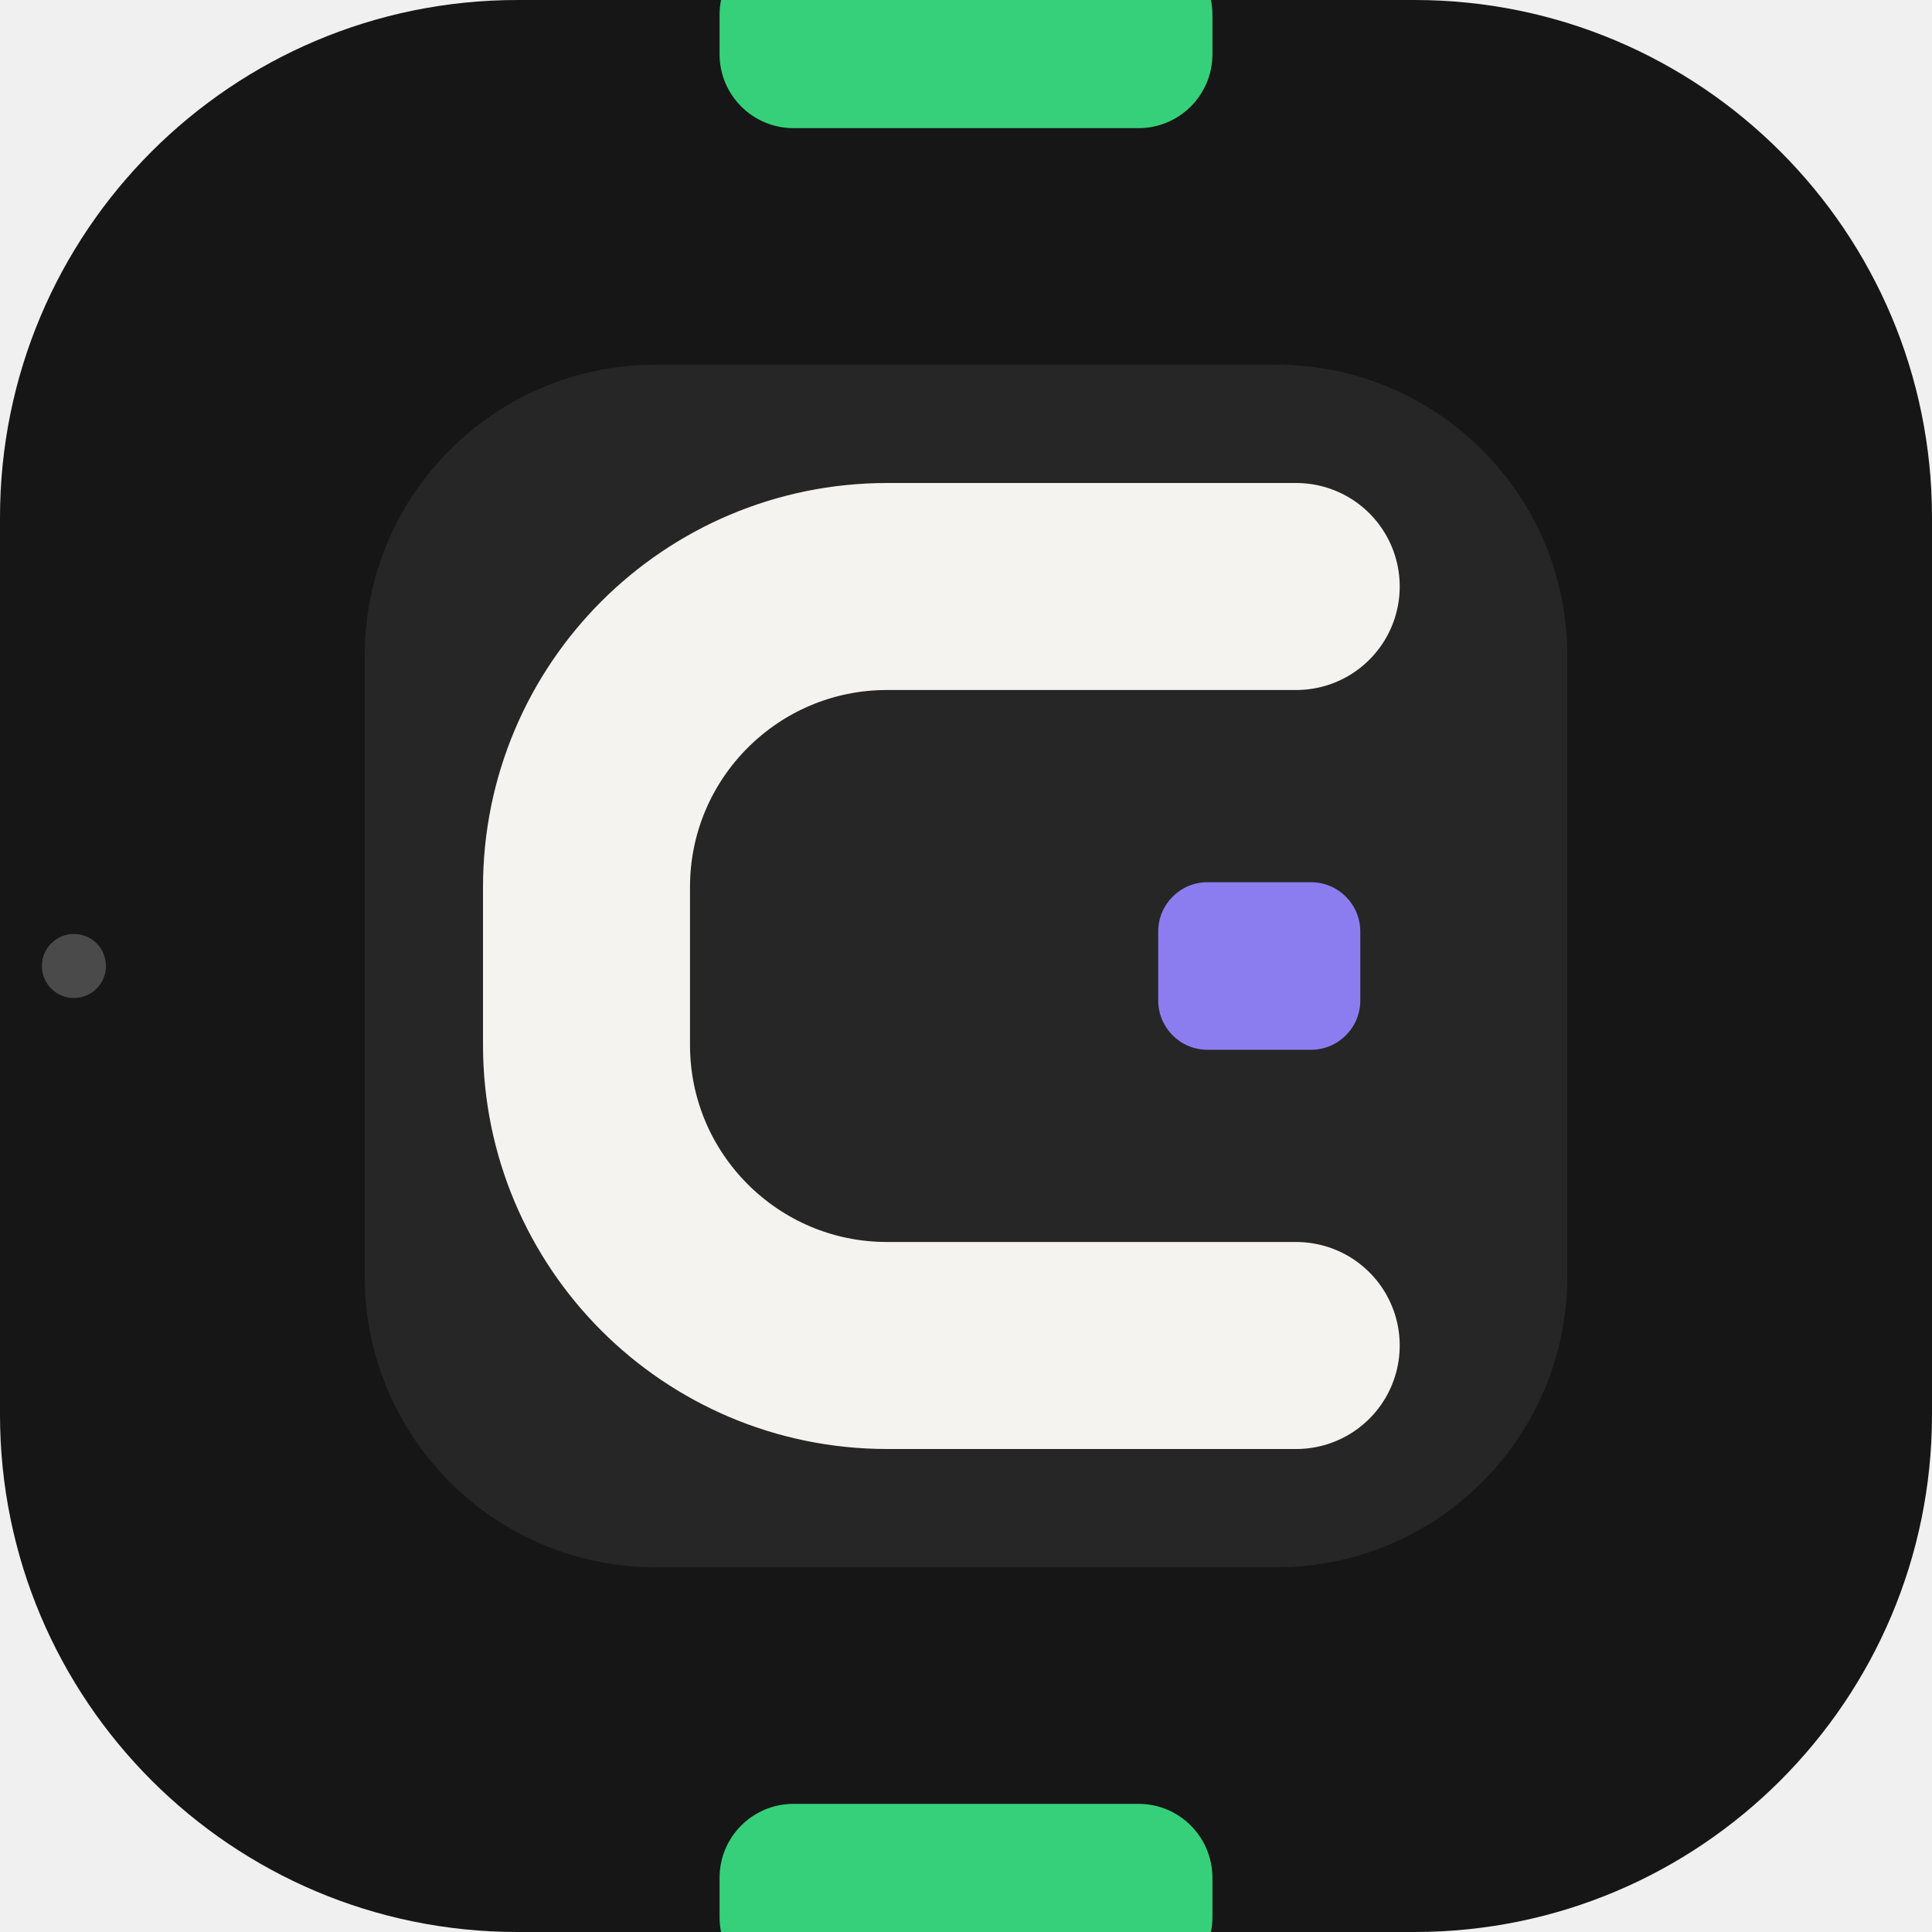
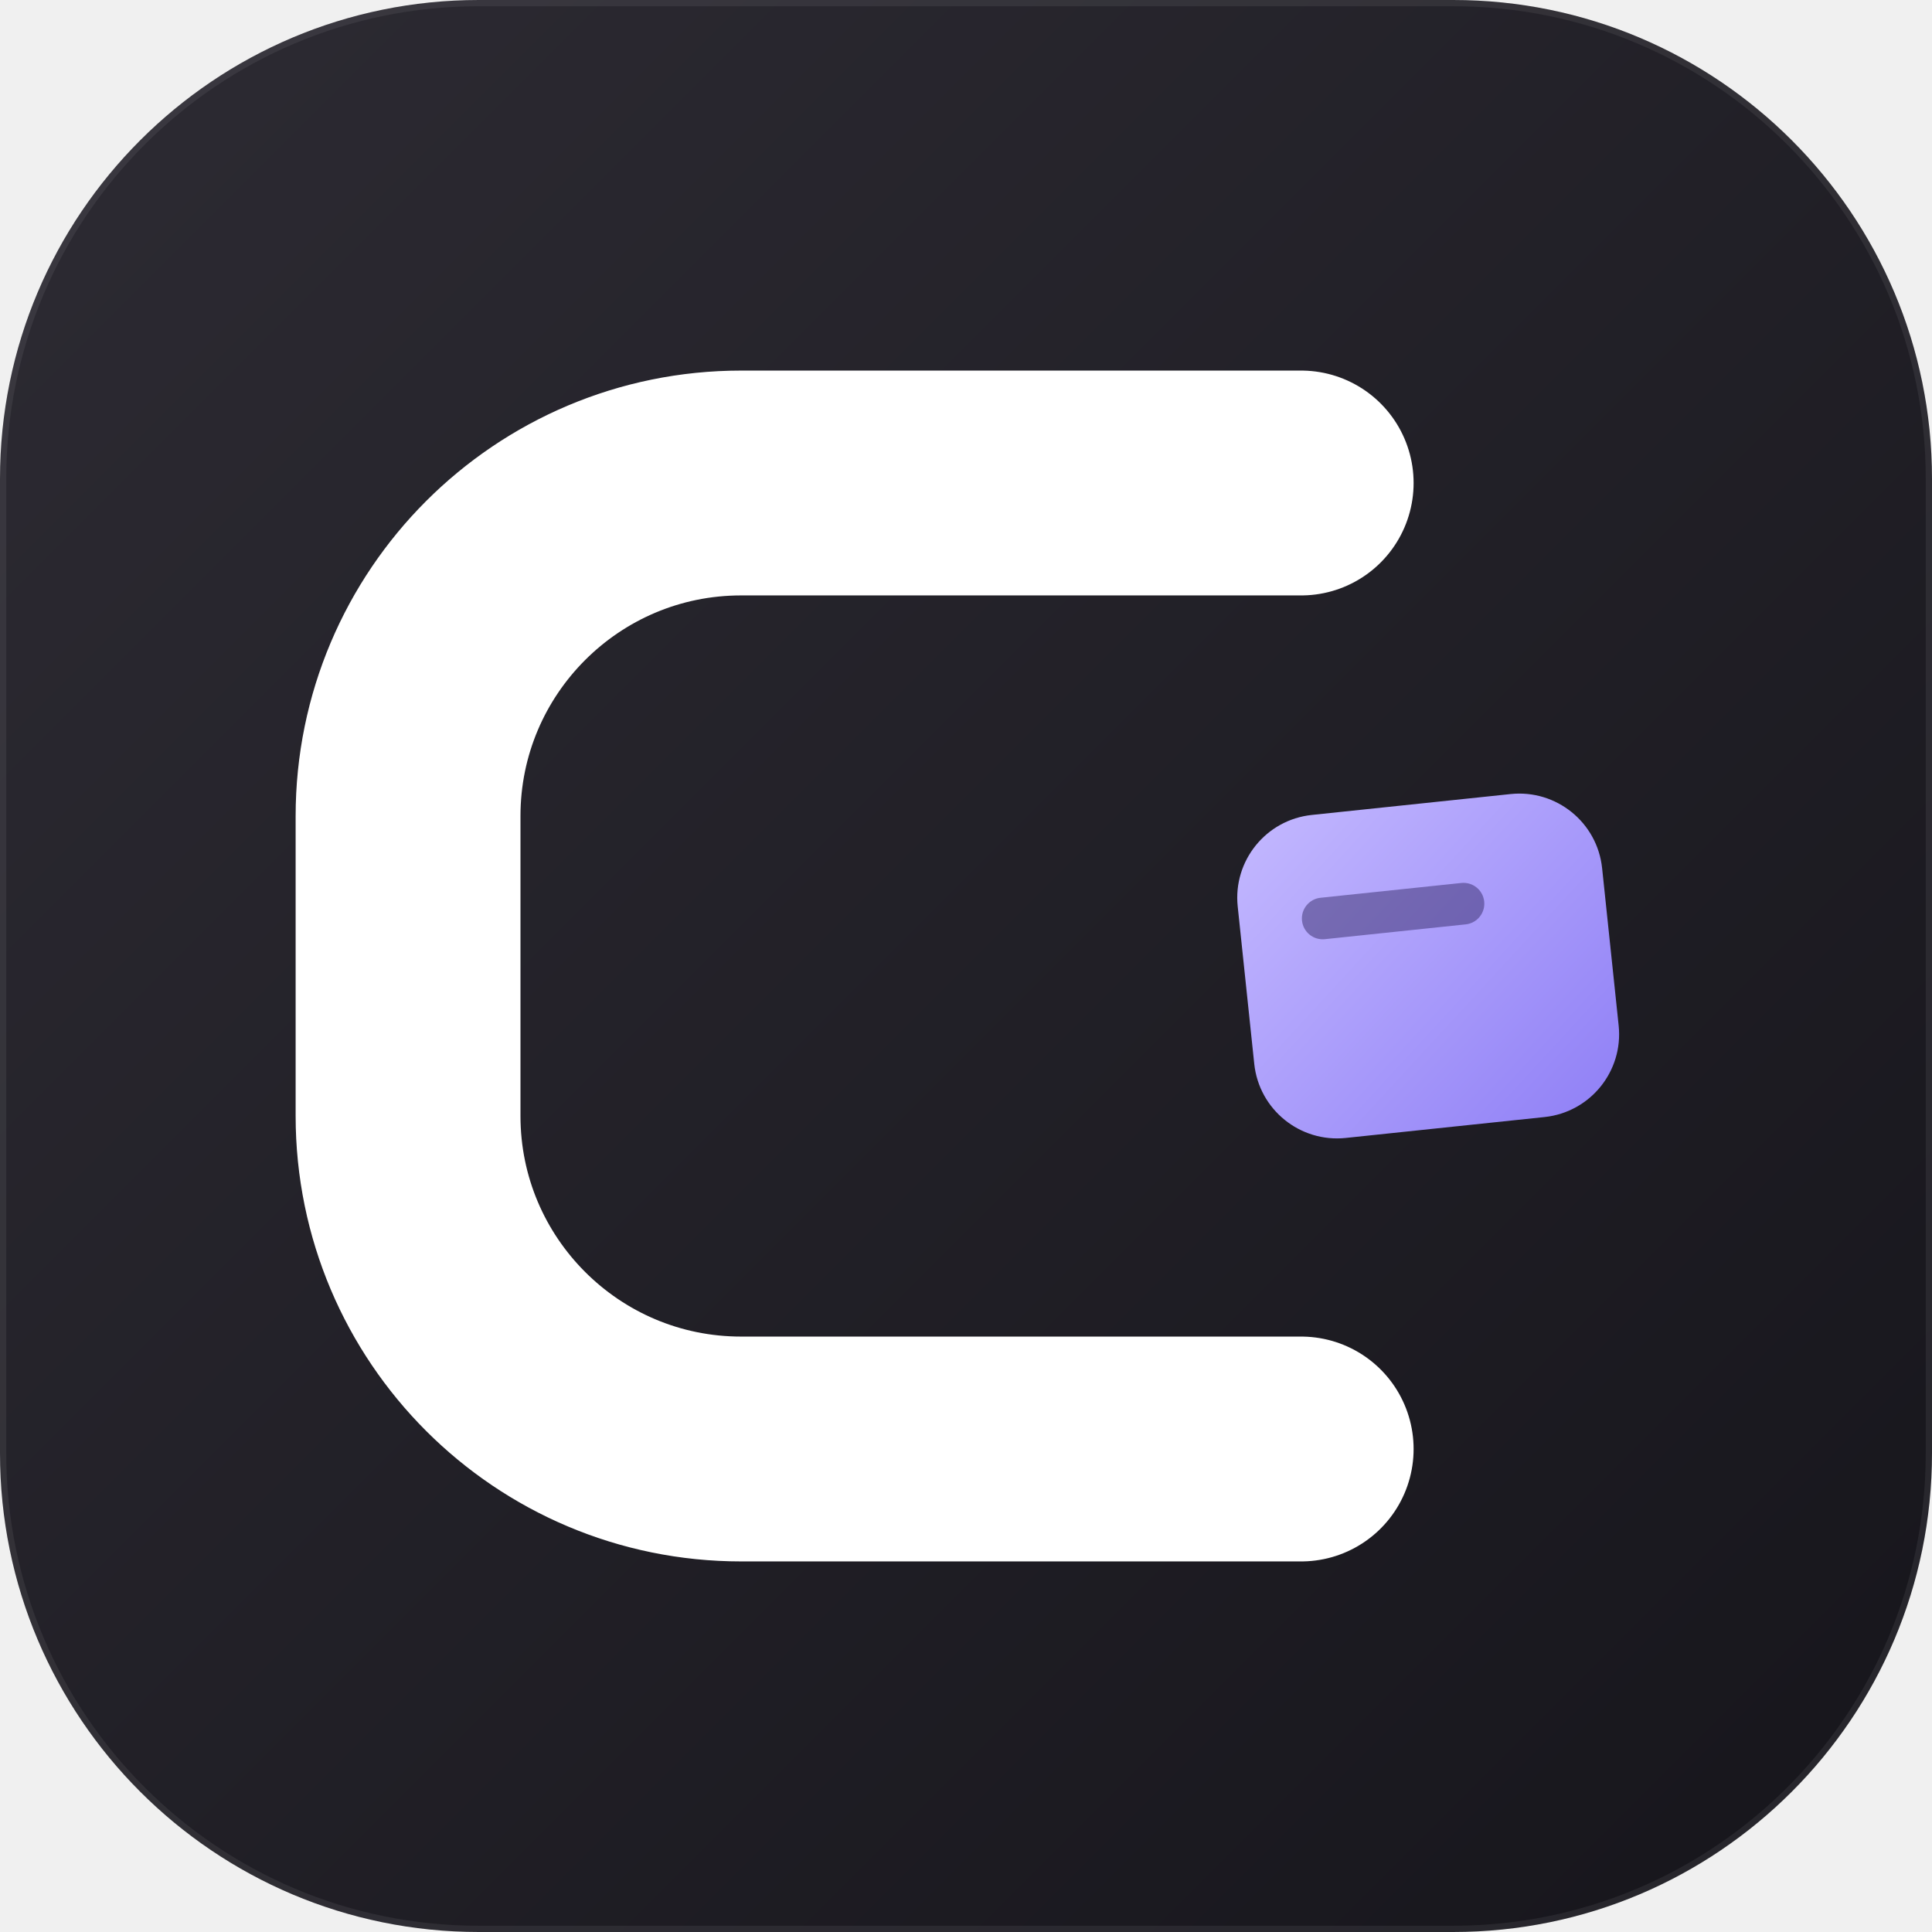
- <svg xmlns="http://www.w3.org/2000/svg" viewBox="0 0 784 784" width="784" height="784">
-   <g transform="translate(0.00 0.00) scale(1) translate(-120 -120)">
-     <rect x="120" y="120" width="784" height="784" rx="210" fill="#161616" />
-     <rect x="412" y="96" width="200" height="76" rx="30" fill="#36d07a" />
-     <rect x="412" y="852" width="200" height="76" rx="30" fill="#36d07a" />
-     <rect x="268" y="268" width="488" height="488" rx="118" fill="#262626" />
-     <path d="M646 358H480A122 122 0 0 0 358 480V544A122 122 0 0 0 480 666H646" fill="none" stroke="#f4f3ef" stroke-width="84" stroke-linecap="round" stroke-linejoin="round" />
-     <rect x="590" y="478" width="82" height="68" rx="20" fill="#8b7df0" />
-     <circle cx="150" cy="512" r="13" fill="#4a4a4a" />
+ <svg xmlns="http://www.w3.org/2000/svg" viewBox="0 0 928 928" width="928" height="928">
+   <g transform="translate(0.00 0.00) scale(1) translate(-48 -48)">
+     <defs>
+       <linearGradient id="sq" x1="0" y1="0" x2="1" y2="1">
+         <stop offset="0" stop-color="#2d2b33" />
+         <stop offset="1" stop-color="#16151b" />
+       </linearGradient>
+       <linearGradient id="pu" x1="0" y1="0" x2="1" y2="1">
+         <stop offset="0" stop-color="#c4b9ff" />
+         <stop offset="1" stop-color="#8f7ff6" />
+       </linearGradient>
+     </defs>
+     <rect x="48" y="48" width="928" height="928" rx="230" fill="url(#sq)" />
+     <rect x="49.5" y="49.5" width="925" height="925" rx="228.5" fill="none" stroke="rgba(255,255,255,.07)" stroke-width="3" />
+     <path d="M673 280H404A160 160 0 0 0 244 440V584A160 160 0 0 0 404 744H673" fill="none" stroke="#ffffff" stroke-width="108" stroke-linecap="round" stroke-linejoin="round" />
+     <g transform="rotate(-6 734 512)">
+       <rect x="646" y="434" width="176" height="156" rx="40" fill="url(#pu)" />
+       <rect x="676" y="474" width="88" height="20" rx="10" fill="rgba(40, 30, 90, .45)" />
+     </g>
  </g>
</svg>
